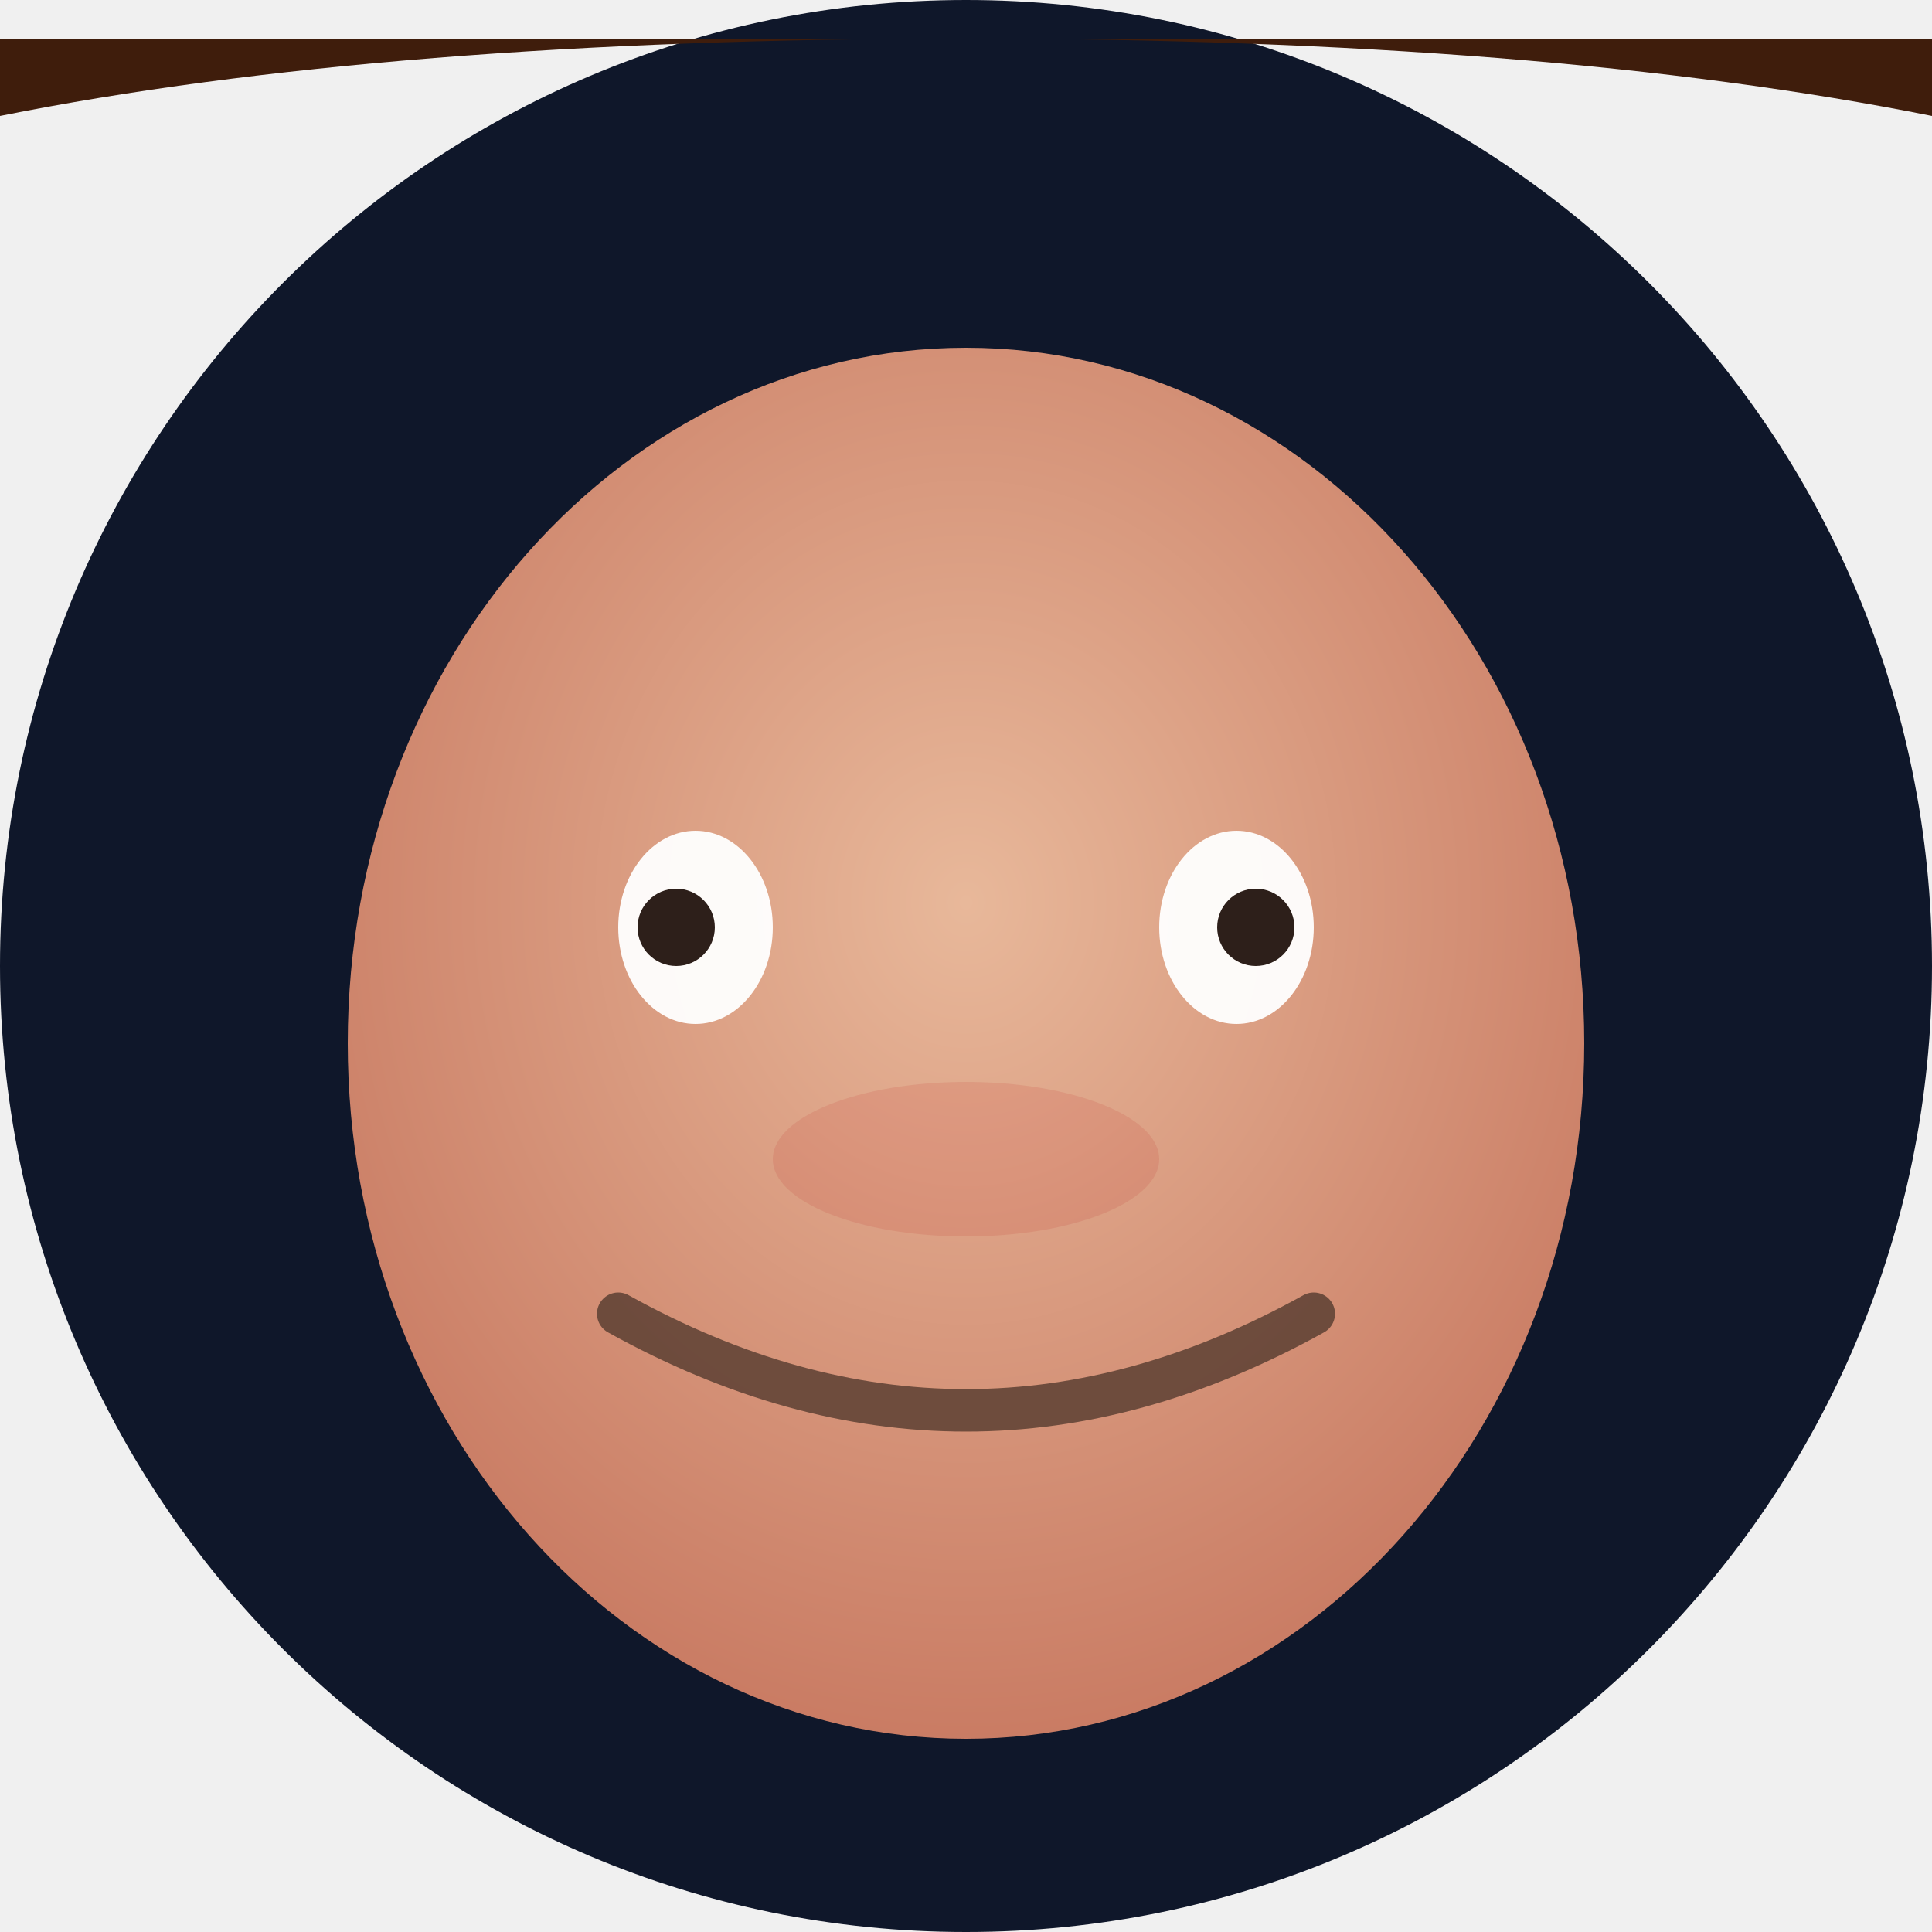
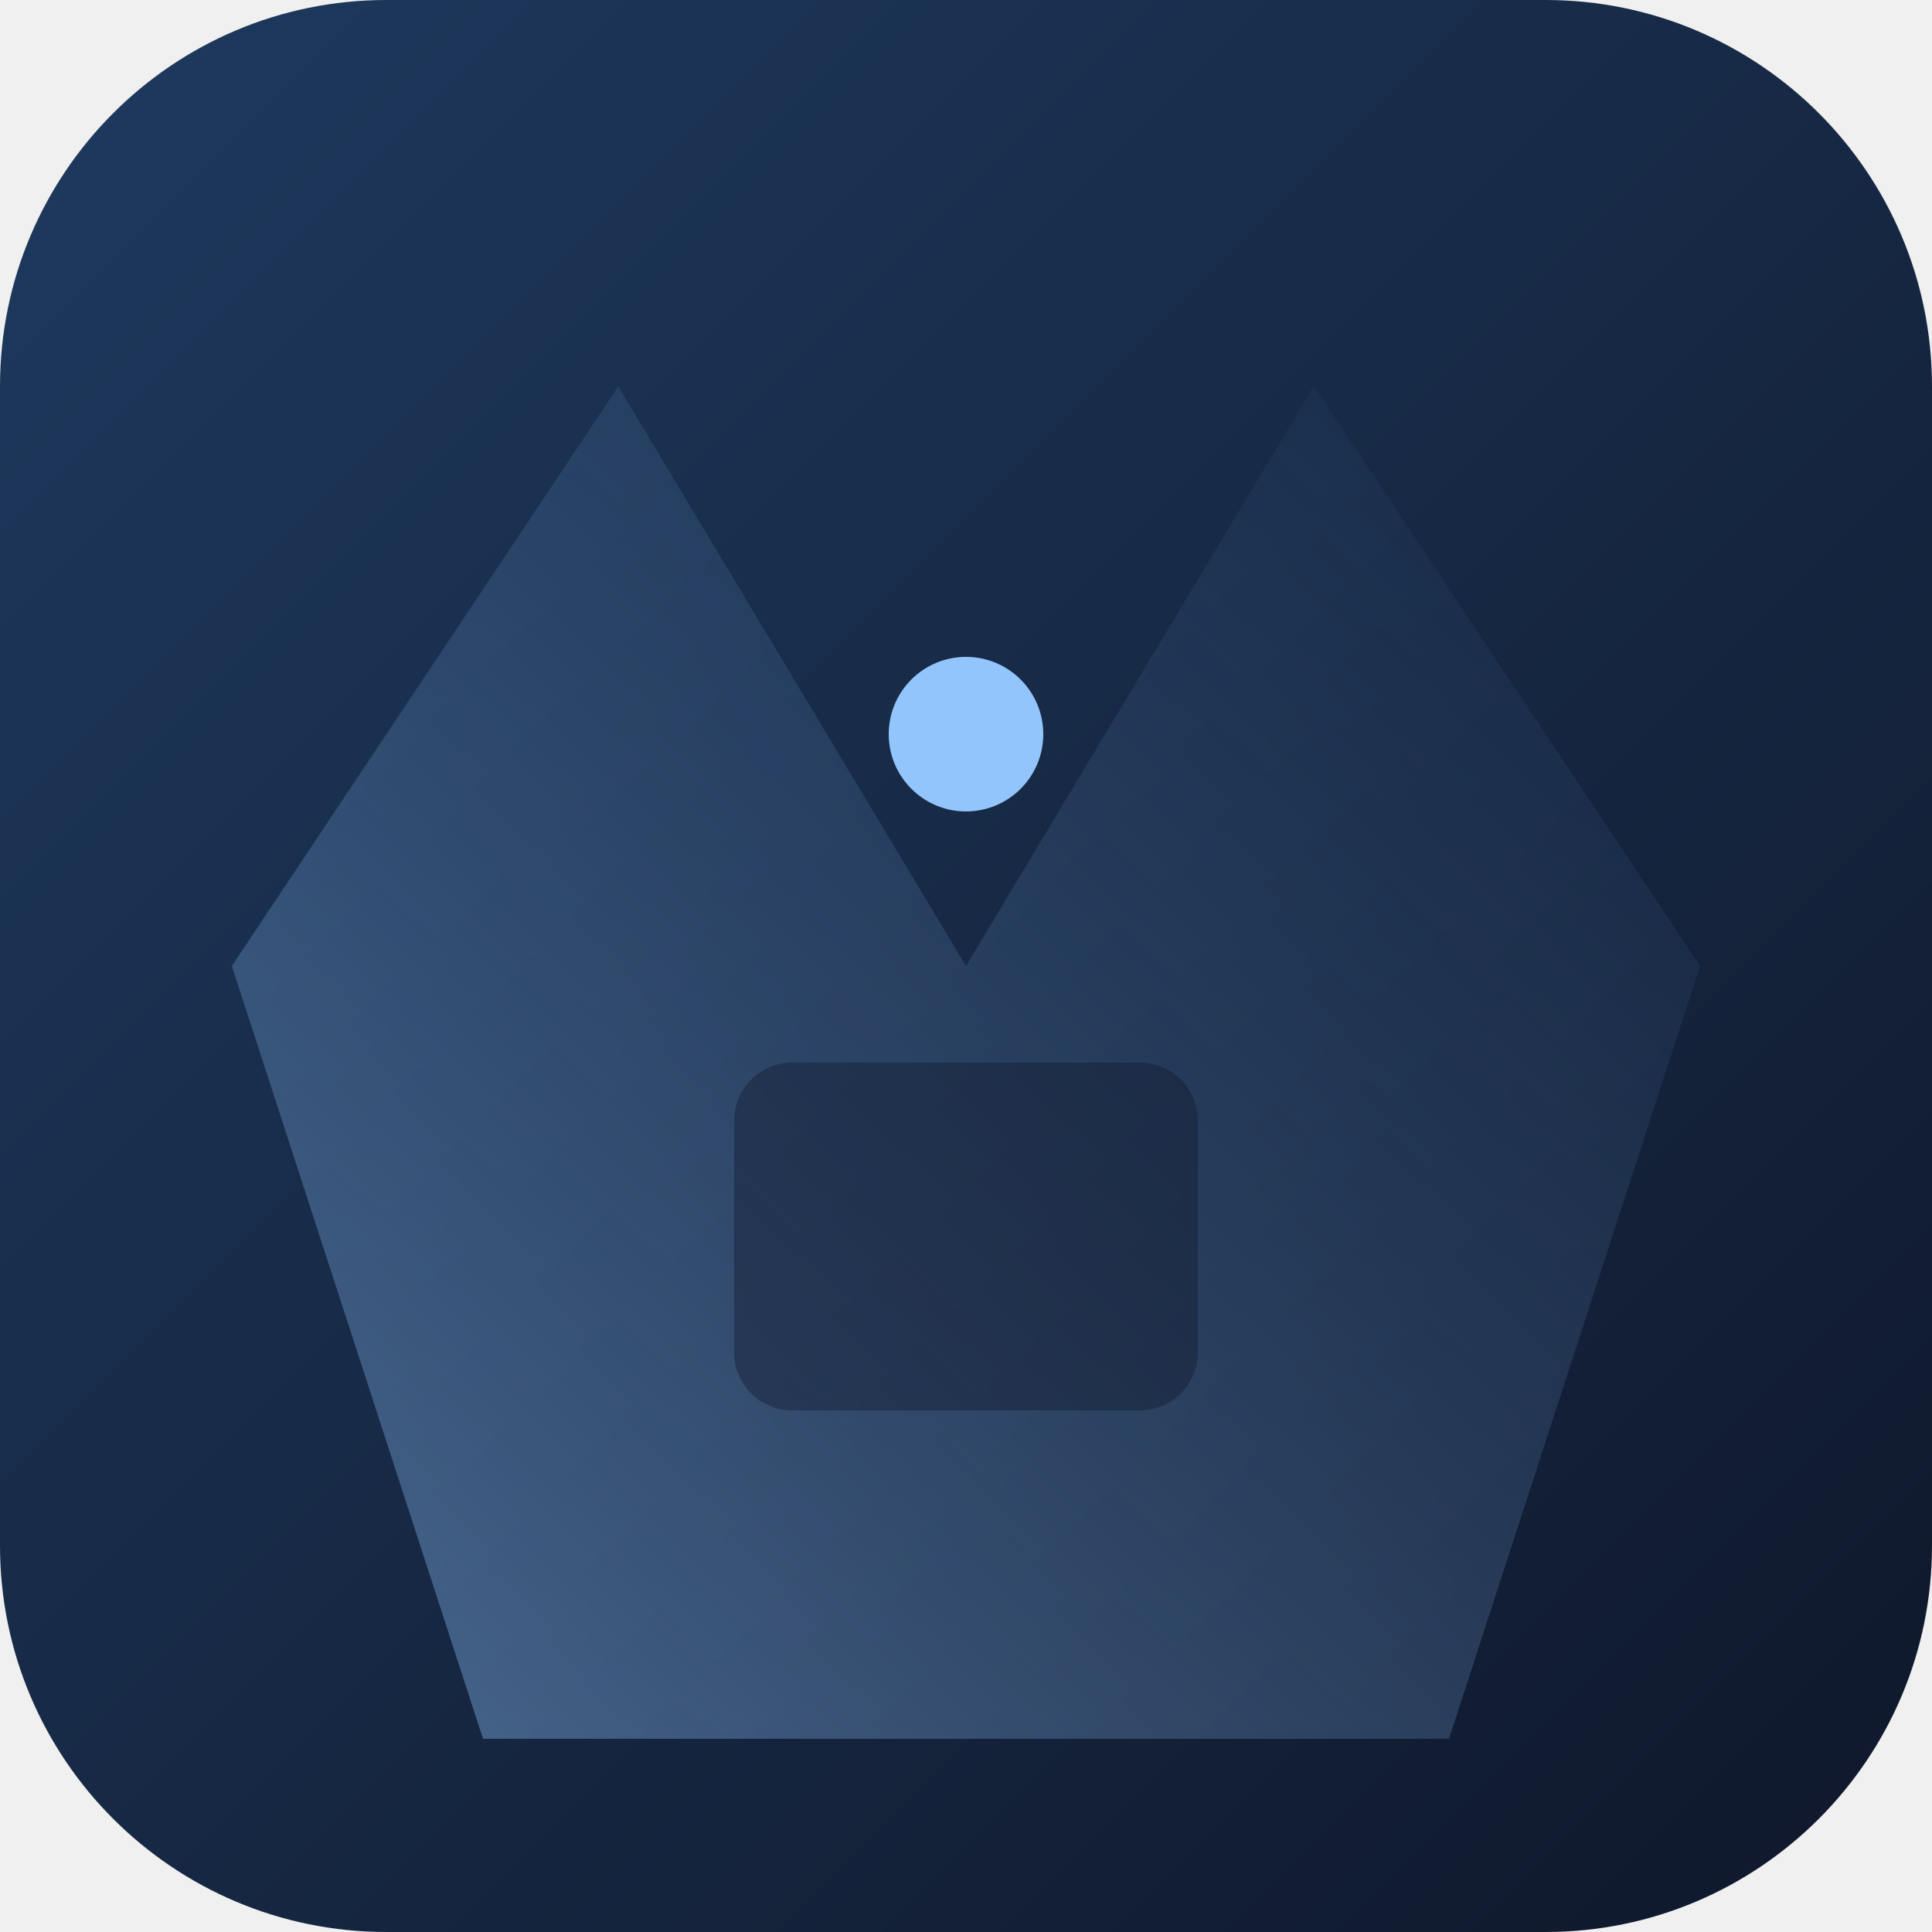
<svg xmlns="http://www.w3.org/2000/svg" viewBox="0 0 100 100">
  <defs>
-     <radialGradient id="g60" cx="50%" cy="40%" r="60%">
-       <stop offset="0%" stop-color="#e8b89a" />
-       <stop offset="100%" stop-color="#c97b63" />
-     </radialGradient>
+     <linearGradient id="bg60" x1="0" y1="0" x2="1" y2="1">
+       <stop offset="0%" stop-color="#1e3a5f" />
+       <stop offset="100%" stop-color="#0f172a" />
+     </linearGradient>
+     <linearGradient id="ac60" x1="0" y1="1" x2="1" y2="0">
+       <stop offset="0%" stop-color="#93c5fd" stop-opacity="0.85" />
+       <stop offset="100%" stop-color="#1e3a5f" stop-opacity="0.25" />
+     </linearGradient>
  </defs>
-   <circle cx="50" cy="50" r="50" fill="#0f172a" />
-   <path d="M0 4 Q20 0 50 0 Q80 0 100 4 L100 0 L0 0 Z" fill="#3f1d0c" transform="translate(0,2)" />
-   <ellipse cx="50" cy="54" rx="32" ry="36" fill="url(#g60)" />
-   <ellipse cx="36" cy="48" rx="4" ry="5" fill="#ffffff" opacity="0.95" />
-   <ellipse cx="64" cy="48" rx="4" ry="5" fill="#ffffff" opacity="0.95" />
-   <circle cx="35" cy="48" r="2" fill="#2d1f1a" />
-   <circle cx="65" cy="48" r="2" fill="#2d1f1a" />
-   <path d="M32 68 Q50 78 68 68" stroke="#5c4033" stroke-width="2.2" fill="none" stroke-linecap="round" opacity="0.85" />
-   <ellipse cx="50" cy="60" rx="10" ry="4" fill="#b91c1c" opacity="0.12" />
+   <rect width="100" height="100" rx="20" fill="url(#bg60)" />
+   <path d="M12 50 L32 20 L50 50 L68 20 L88 50 L75 90 L25 90 Z" fill="url(#ac60)" opacity="0.5" />
+   <circle cx="50" cy="38" r="4" fill="#93c5fd" />
+   <rect x="38" y="55" width="24" height="18" rx="3" fill="#0f172a" opacity="0.4" />
</svg>
